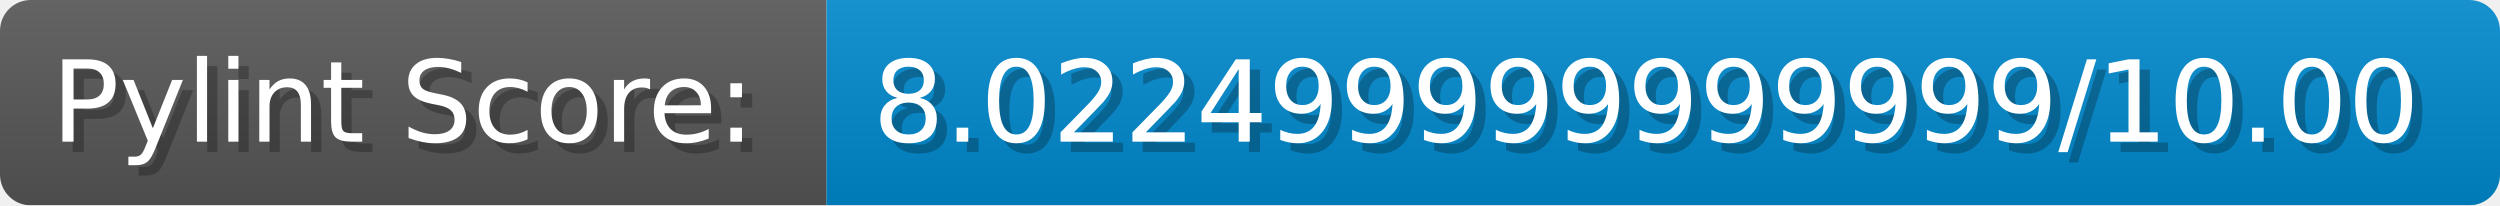
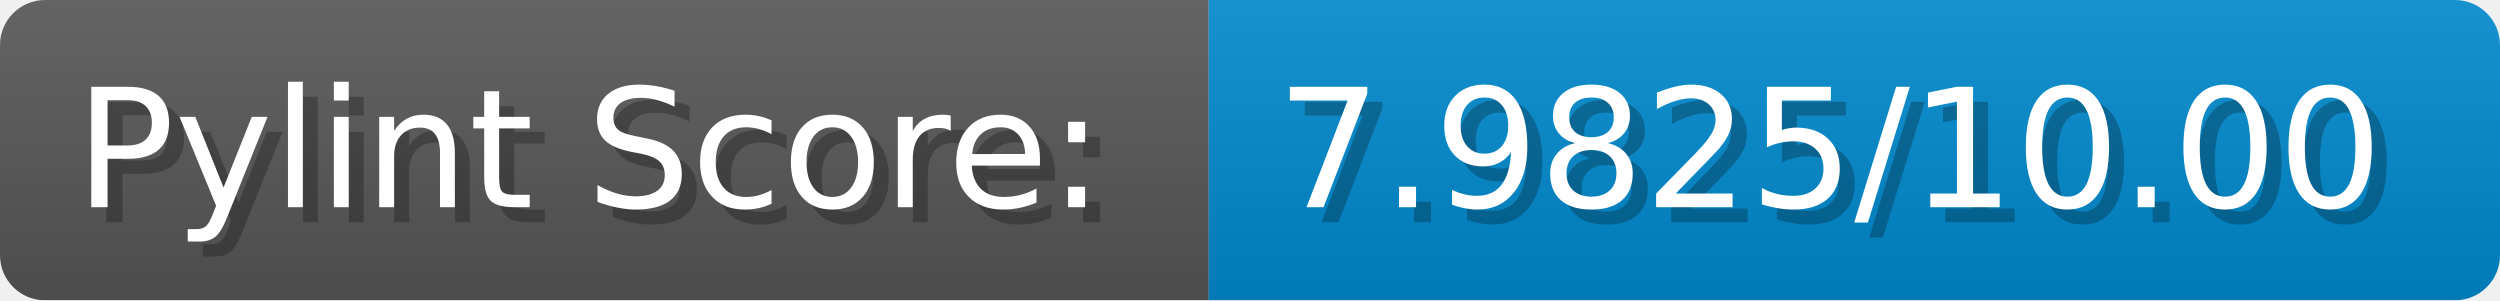
- <svg xmlns="http://www.w3.org/2000/svg" width="365.25" height="30" viewBox="0 0 2435 200" role="img" aria-label="Pylint Score:: 8.022499999999999/10.00">
+ <svg xmlns="http://www.w3.org/2000/svg" width="249.75" height="30" viewBox="0 0 1665 200" role="img" aria-label="Pylint Score:: 7.9825/10.00">
  <linearGradient id="a" x2="0" y2="100%">
    <stop offset="0" stop-opacity=".1" stop-color="#EEE" />
    <stop offset="1" stop-opacity=".1" />
  </linearGradient>
  <mask id="m">
-     <rect width="2435" height="200" rx="30" fill="#FFF" />
+     <rect width="1665" height="200" rx="30" fill="#FFF" />
  </mask>
  <g mask="url(#m)">
    <rect width="805" height="200" fill="#555" />
-     <rect width="1630" height="200" fill="#08C" x="805" />
-     <rect width="2435" height="200" fill="url(#a)" />
+     <rect width="860" height="200" fill="#08C" x="805" />
+     <rect width="1665" height="200" fill="url(#a)" />
  </g>
  <g aria-hidden="true" fill="#fff" text-anchor="start" font-family="Verdana,DejaVu Sans,sans-serif" font-size="110">
    <text x="60" y="148" textLength="705" fill="#000" opacity="0.25">Pylint Score:</text>
    <text x="50" y="138" textLength="705">Pylint Score:</text>
-     <text x="860" y="148" textLength="1530" fill="#000" opacity="0.25">8.022499999999999/10.00</text>
-     <text x="850" y="138" textLength="1530">8.022499999999999/10.00</text>
+     <text x="860" y="148" textLength="760" fill="#000" opacity="0.25">7.9825/10.00</text>
+     <text x="850" y="138" textLength="760">7.9825/10.00</text>
  </g>
</svg>
